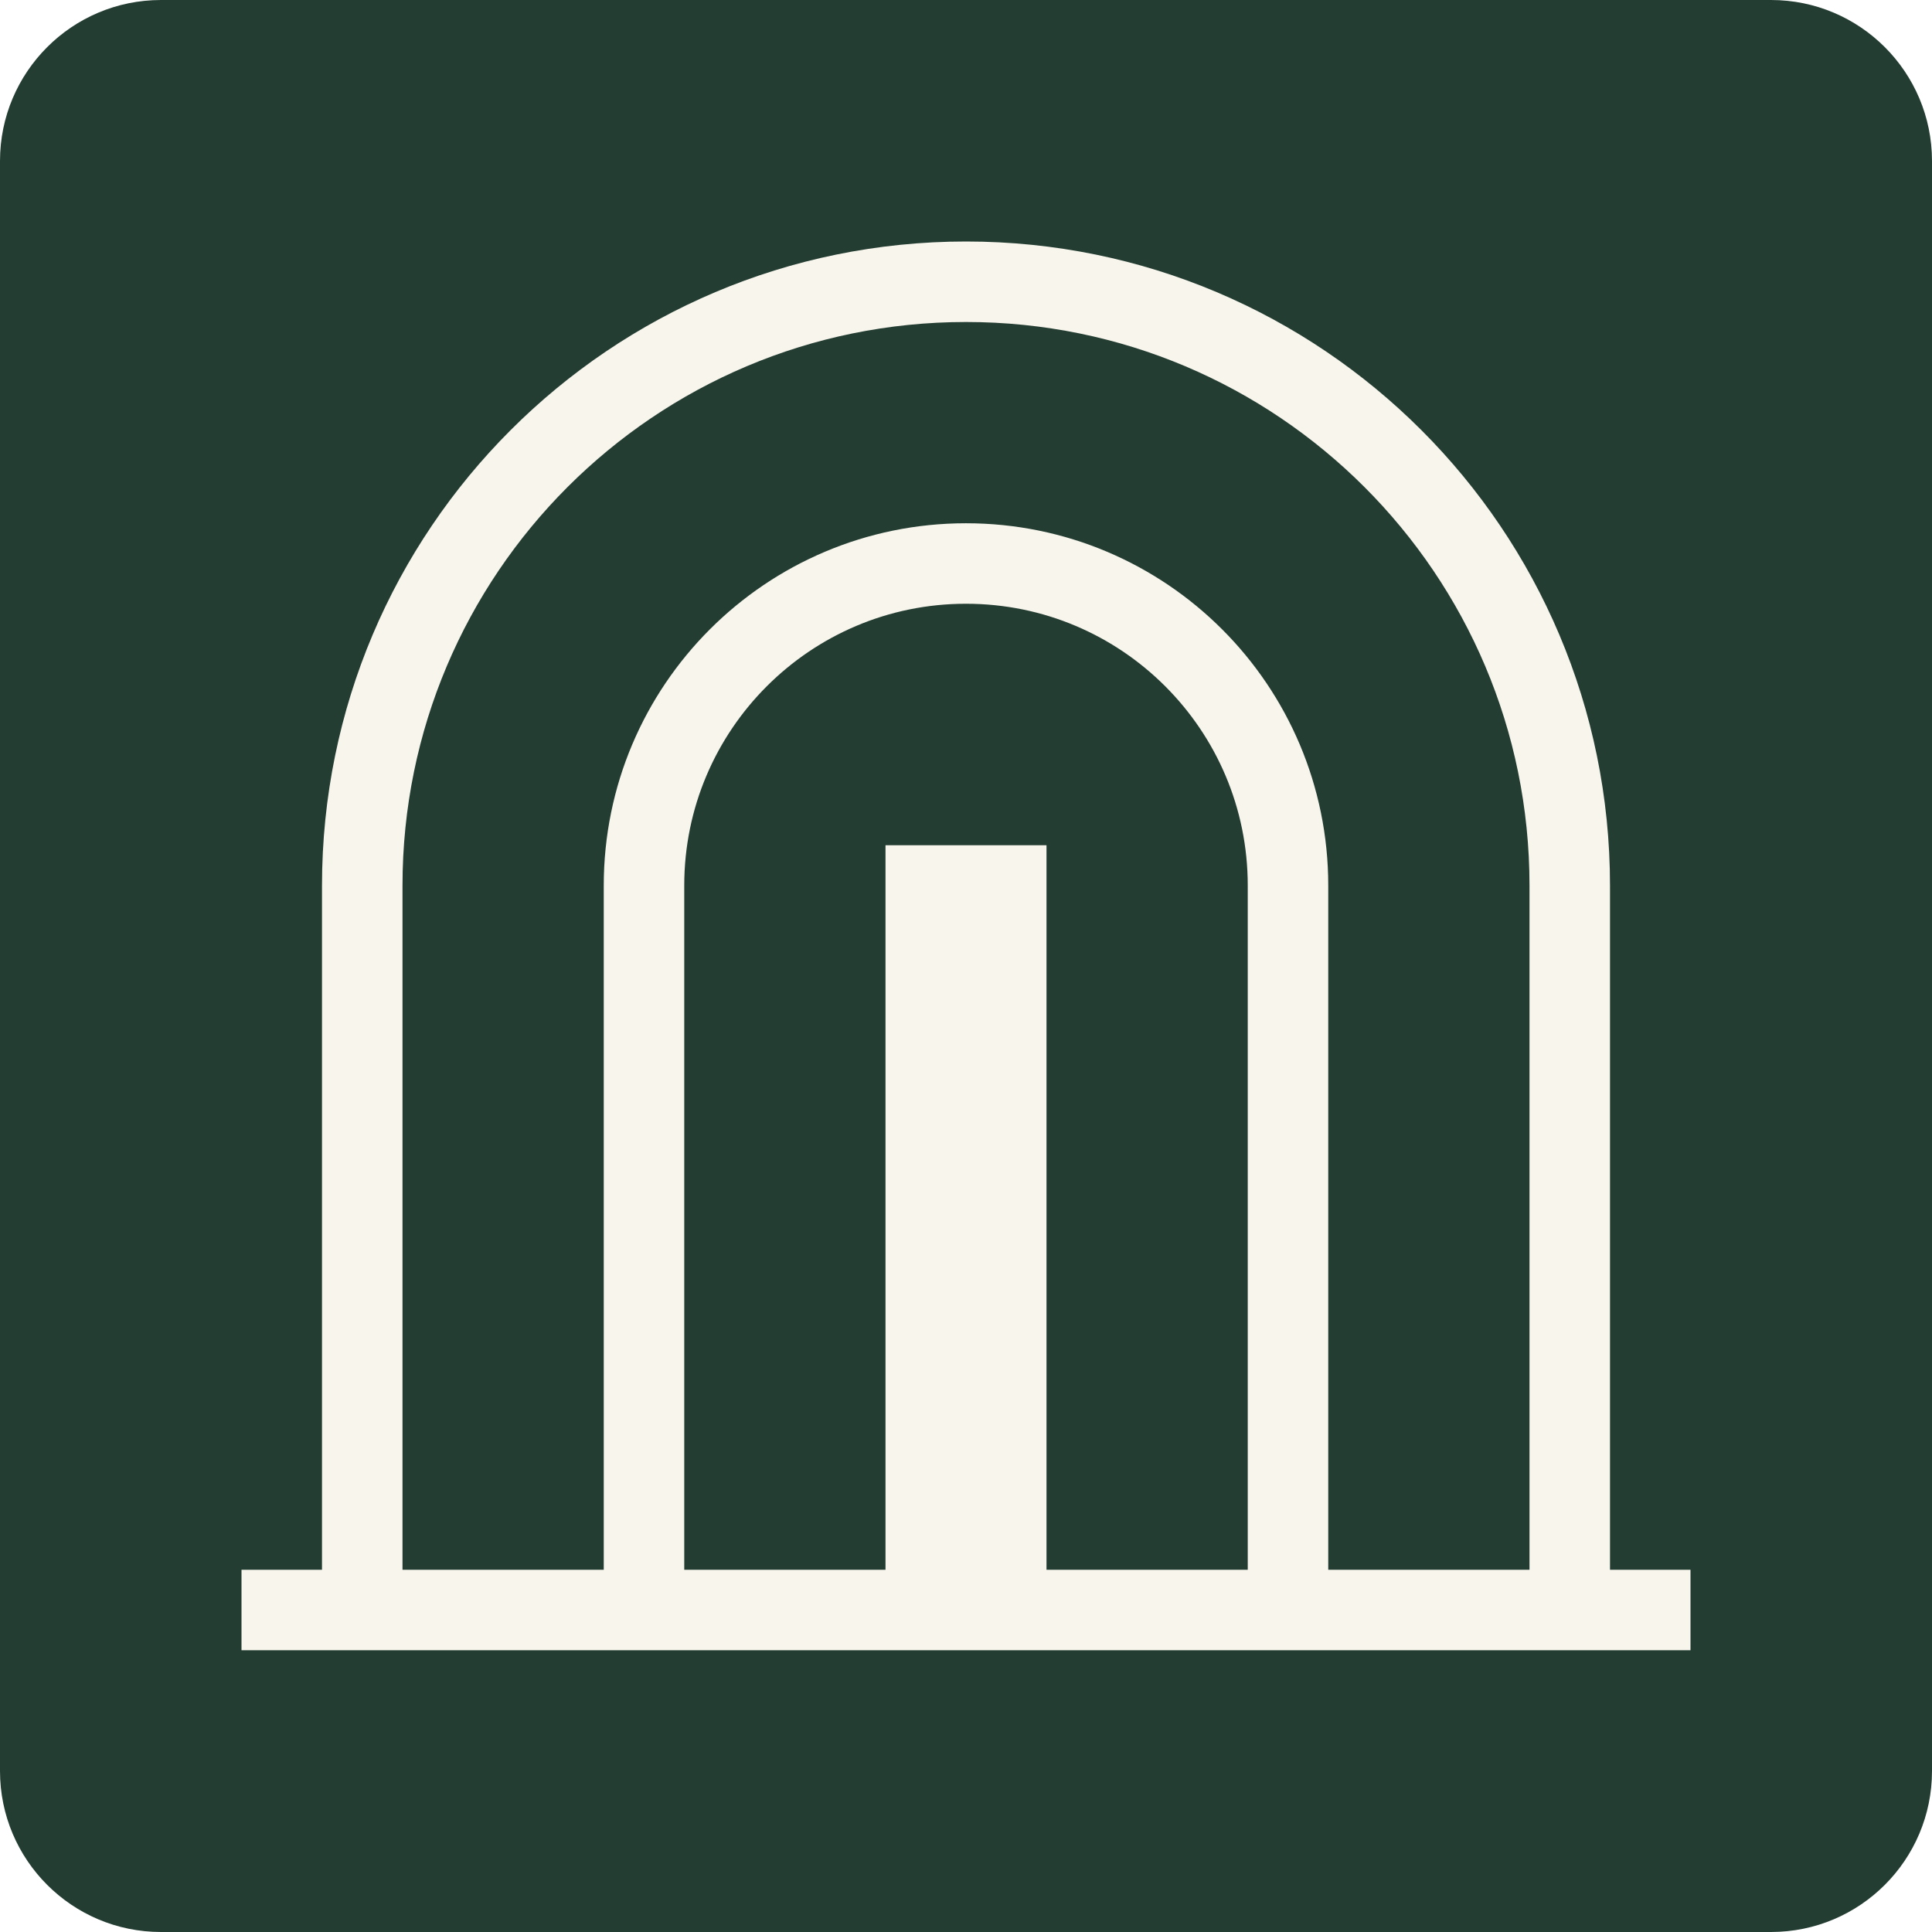
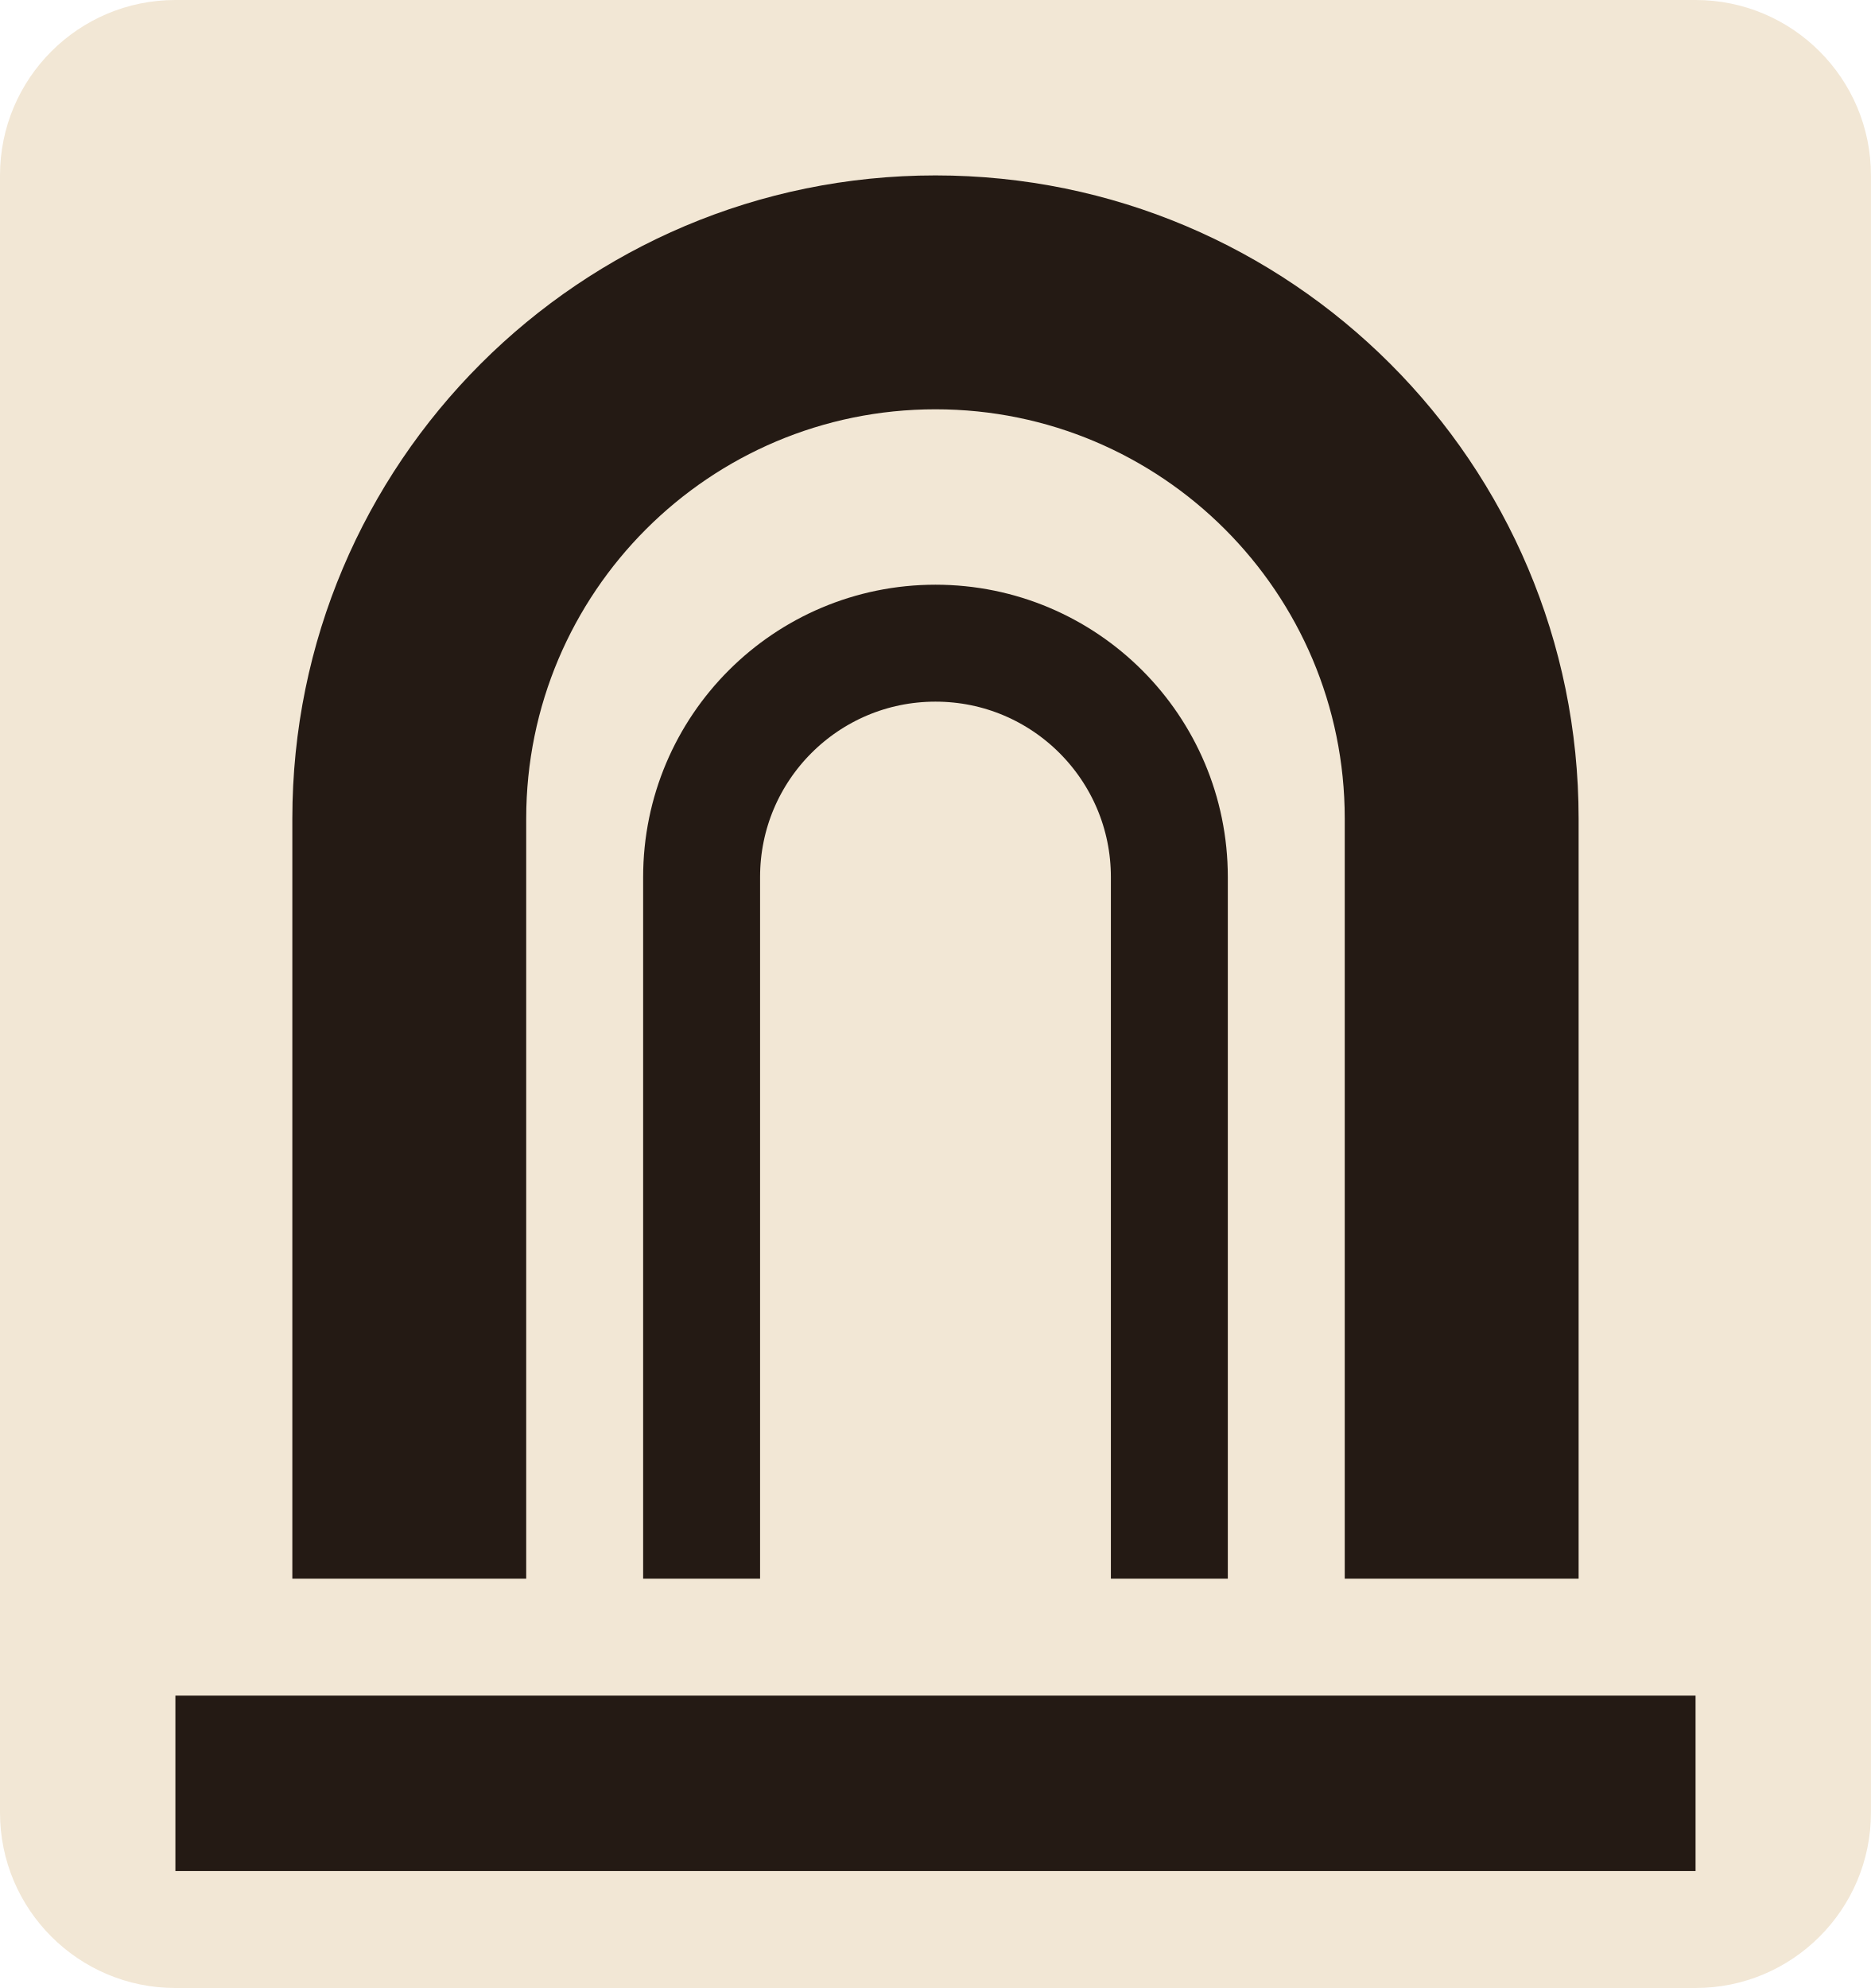
- <svg xmlns="http://www.w3.org/2000/svg" viewBox="0 0 48 48">
-   <rect width="48" height="48" rx="4" fill="#233d32" />
-   <path d="M9 40V22a15 15 0 0 1 30 0v18M16 40V22a8 8 0 0 1 16 0v18M23 40V22h2v18M6 40h36" stroke="#f8f5ed" fill="none" stroke-width="2" />
+ <svg xmlns="http://www.w3.org/2000/svg" viewBox="0 0 32 34" role="img" aria-labelledby="title">
+   <rect width="32" height="34" rx="3" fill="#F2E7D5" />
+   <path fill="#241A14" d="M5 27V14a11 11 0 0 1 22 0v13h-4V14a7 7 0 0 0-14 0v13zm-2 2h26v3H3z" />
+   <path d="M12 27V15a4 4 0 0 1 8 0v12" fill="none" stroke="#241A14" stroke-width="2" />
</svg>
